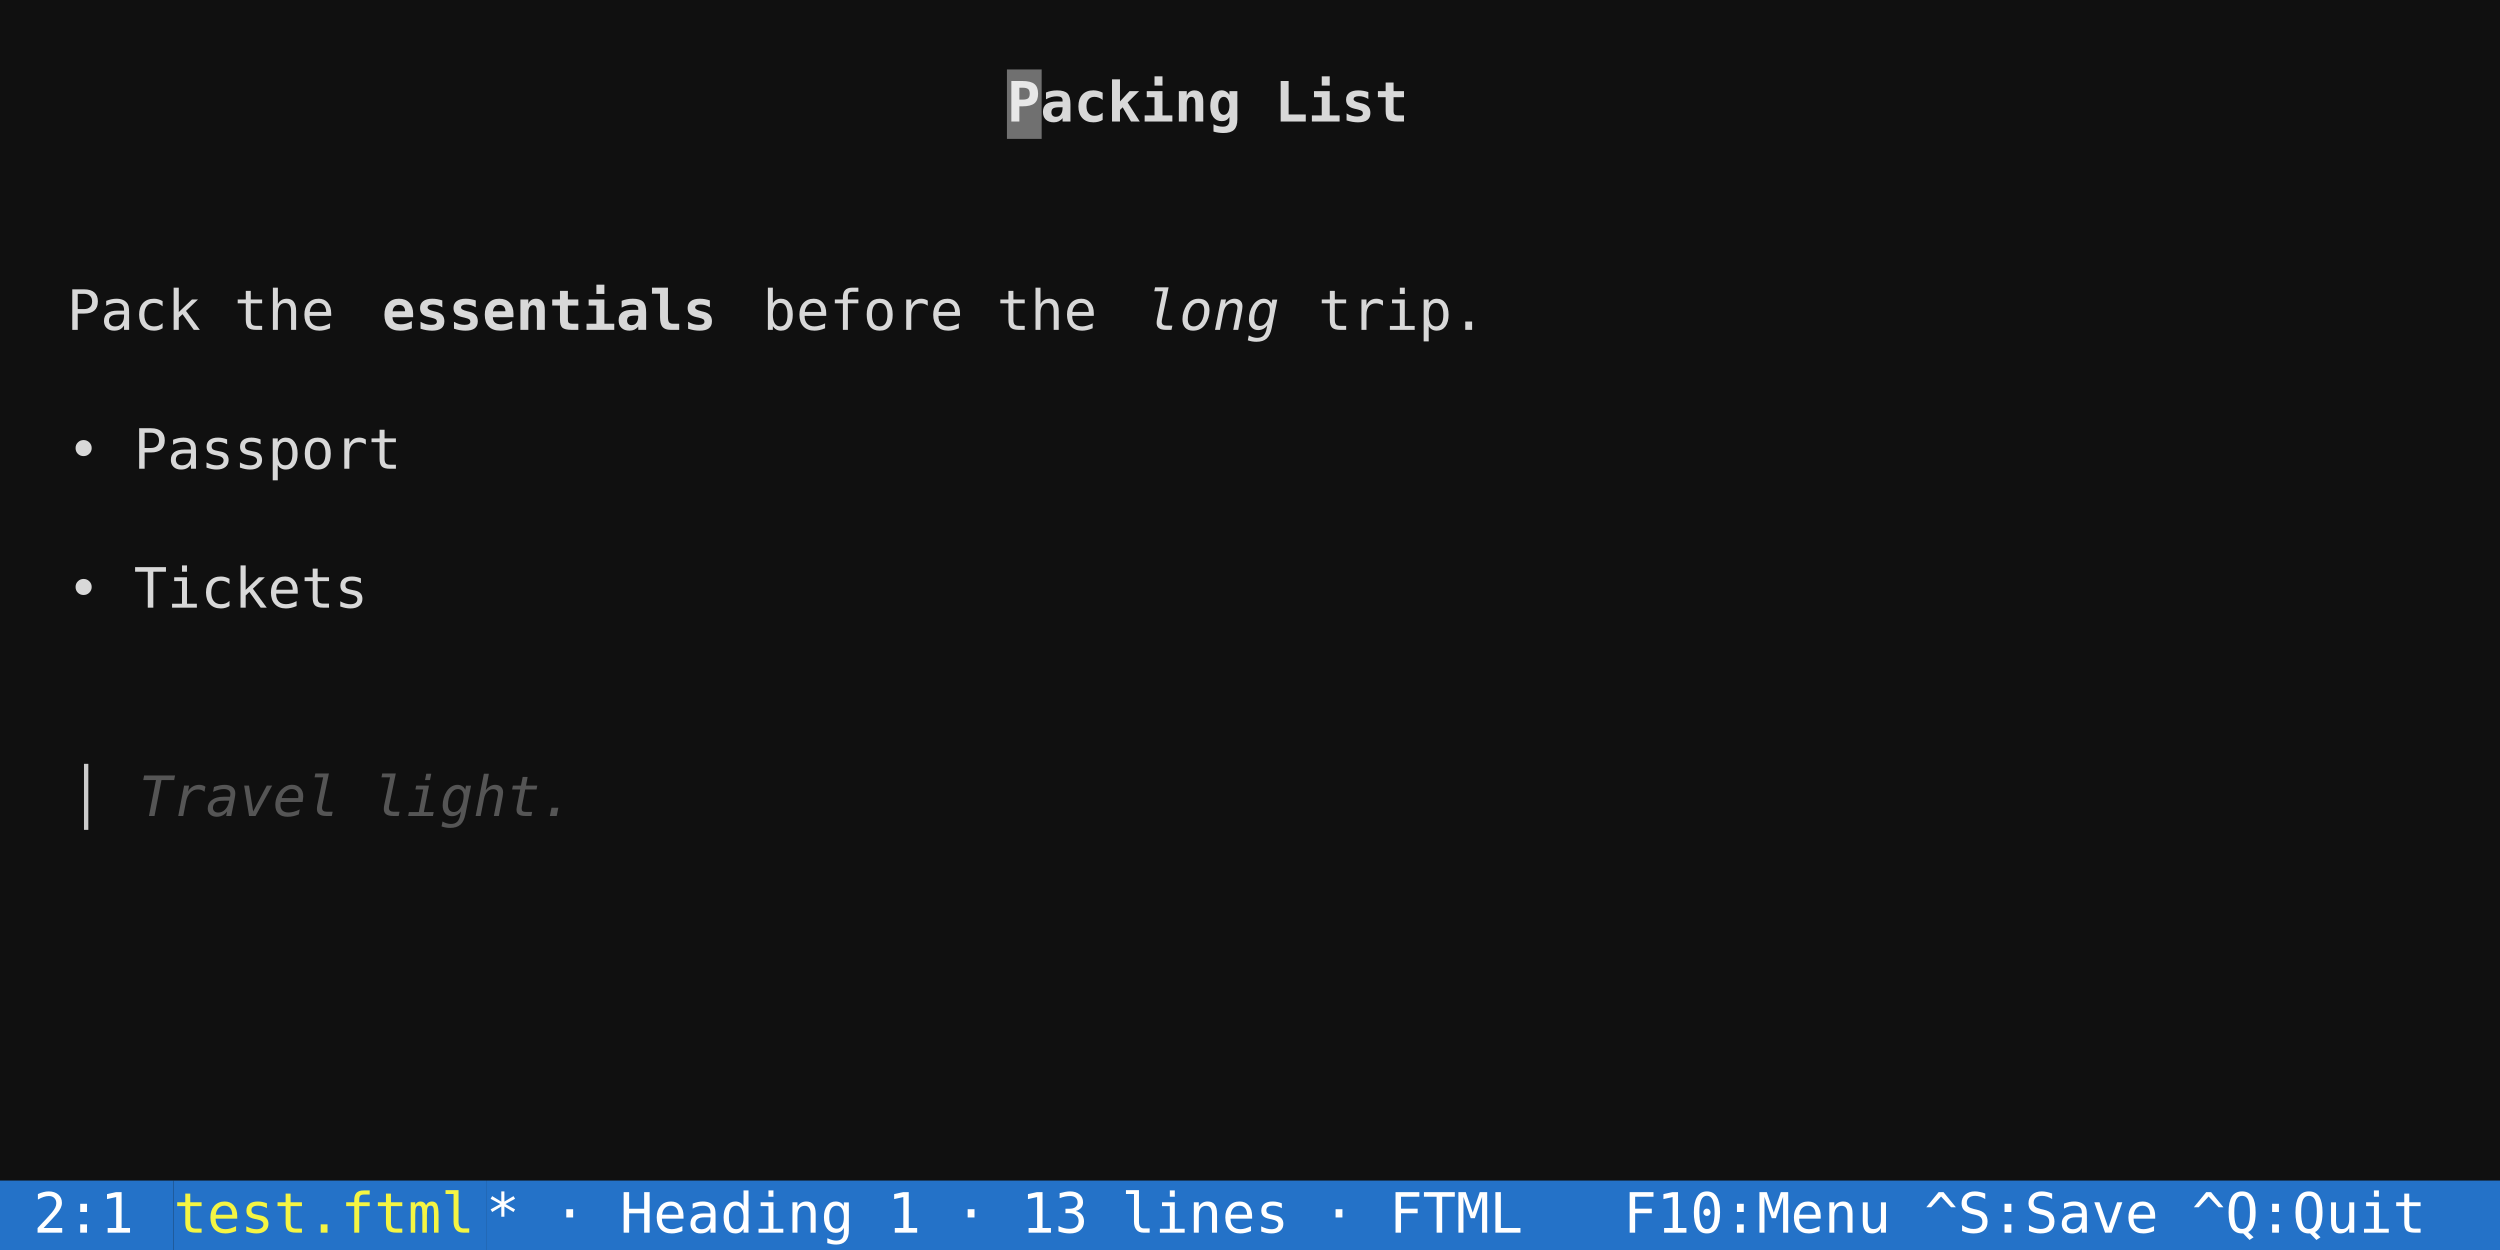
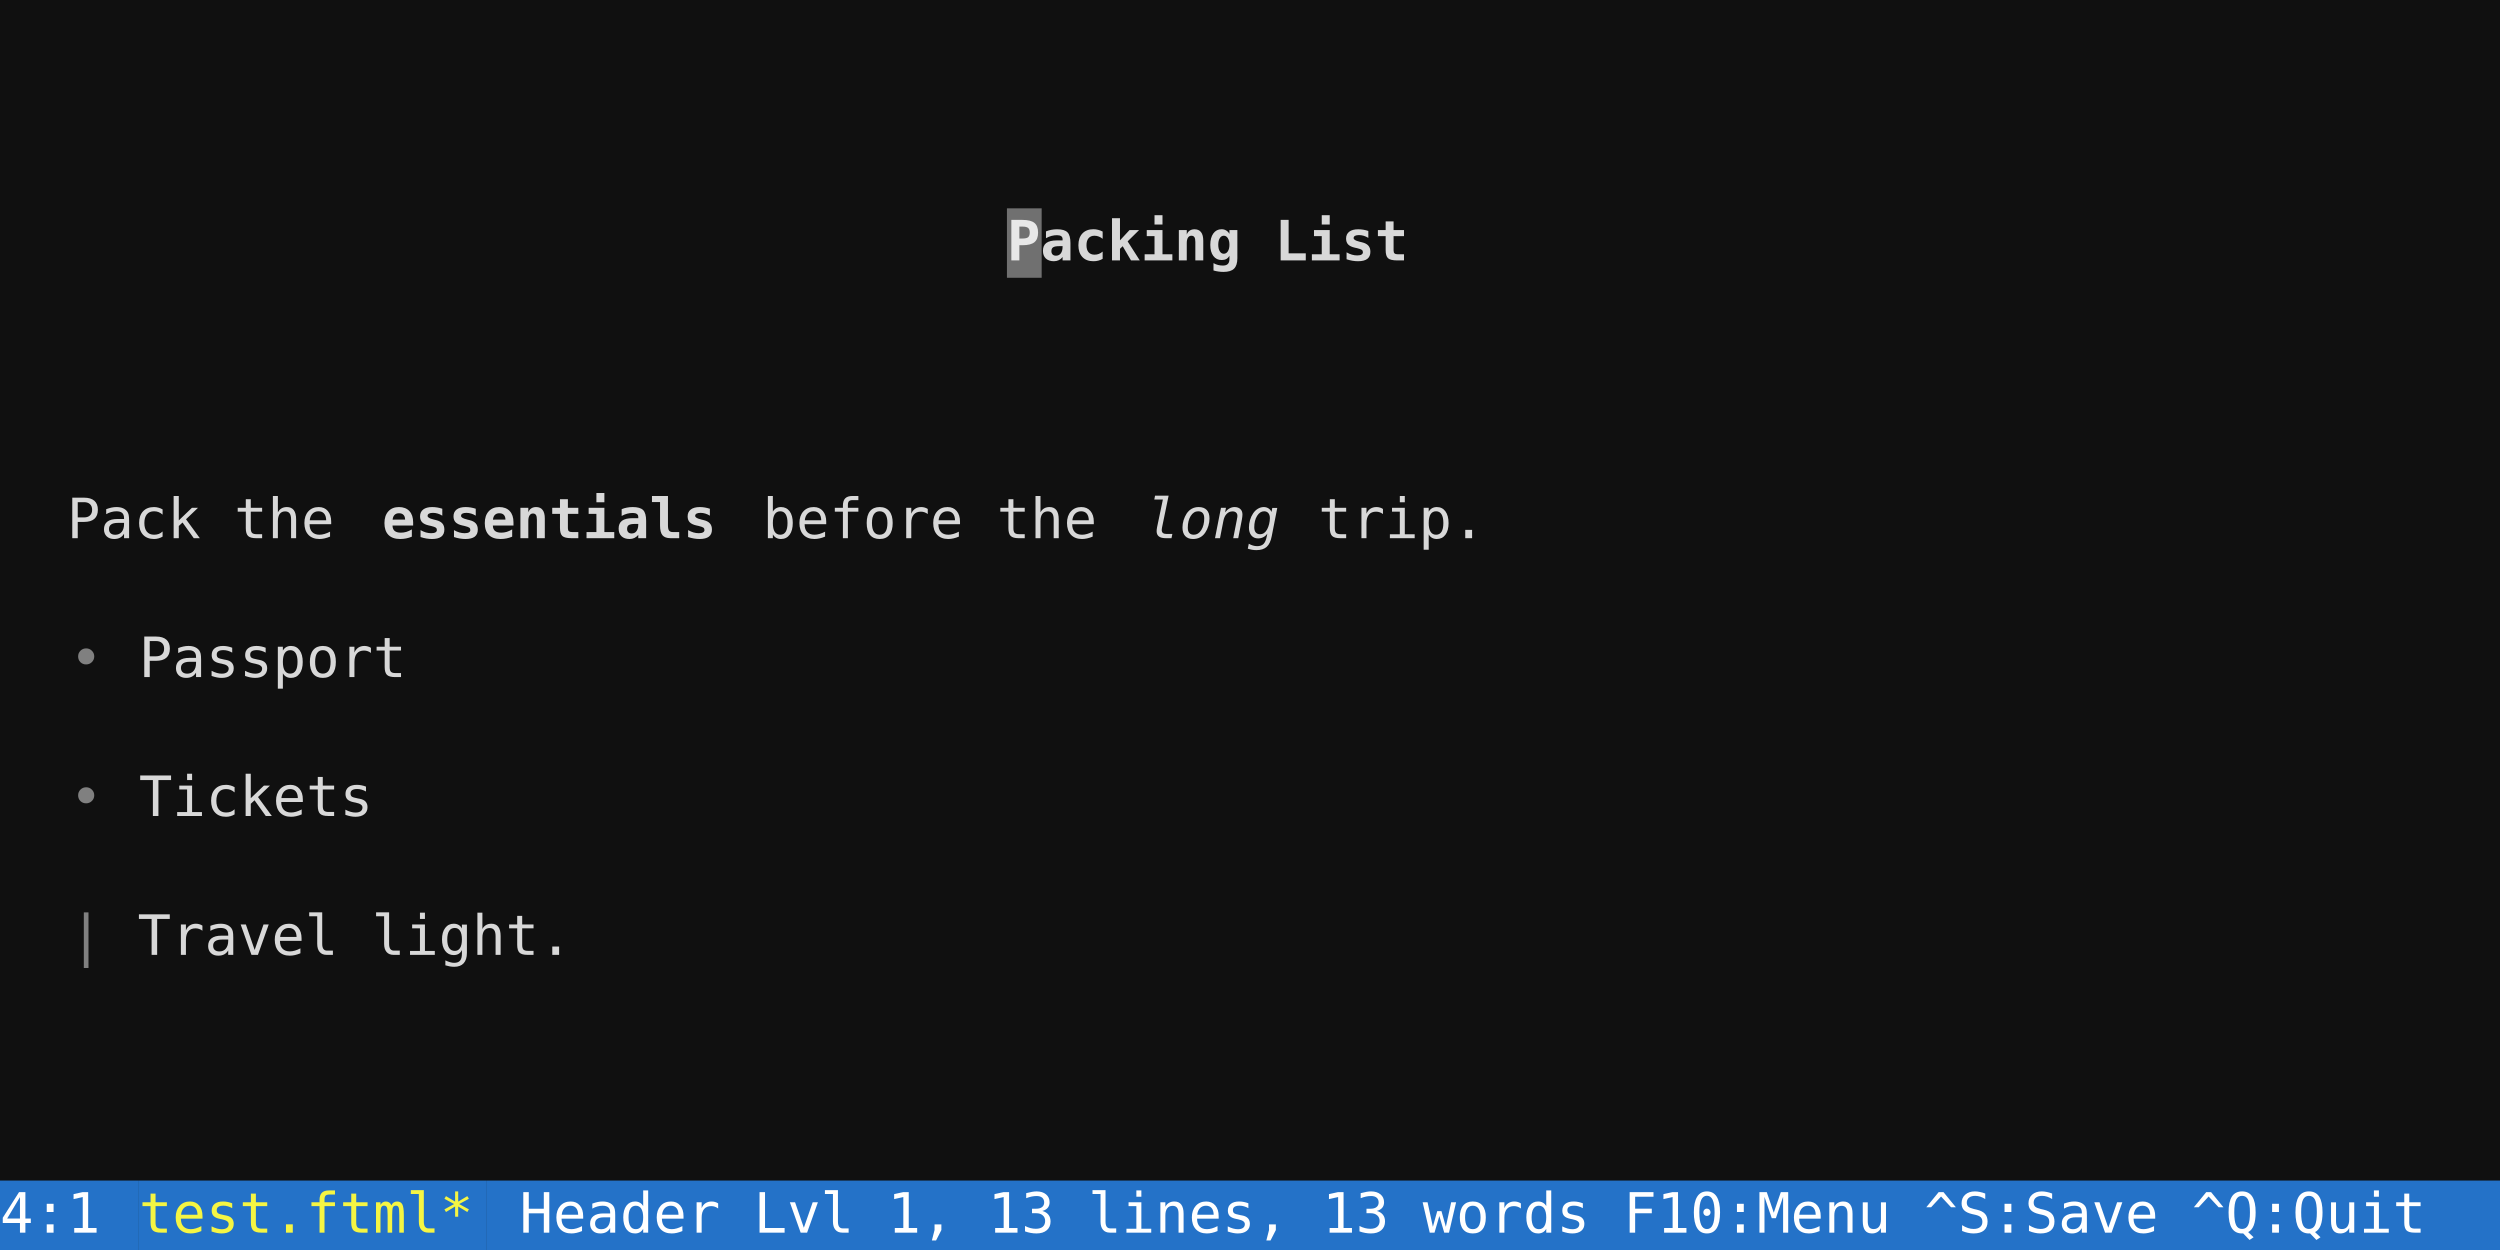
<svg xmlns="http://www.w3.org/2000/svg" width="720" height="360" viewBox="0 0 720 360" font-family="'DejaVu Sans Mono', Menlo, Consolas, monospace" font-size="16px">
  <rect width="100%" height="100%" fill="#101010" />
-   <text x="290" y="35" fill="#d8d8d8" textLength="120" lengthAdjust="spacingAndGlyphs" xml:space="preserve" font-weight="bold">Packing List</text>
-   <text x="0" y="95" fill="#d8d8d8" textLength="110" lengthAdjust="spacingAndGlyphs" xml:space="preserve">  Pack the </text>
-   <text x="110" y="95" fill="#d8d8d8" textLength="100" lengthAdjust="spacingAndGlyphs" xml:space="preserve" font-weight="bold">essentials</text>
-   <text x="210" y="95" fill="#d8d8d8" textLength="120" lengthAdjust="spacingAndGlyphs" xml:space="preserve"> before the </text>
-   <text x="330" y="95" fill="#d8d8d8" textLength="40" lengthAdjust="spacingAndGlyphs" xml:space="preserve" font-style="italic">long</text>
-   <text x="370" y="95" fill="#d8d8d8" textLength="350" lengthAdjust="spacingAndGlyphs" xml:space="preserve"> trip.                             </text>
-   <text x="0" y="135" fill="#d8d8d8" textLength="720" lengthAdjust="spacingAndGlyphs" xml:space="preserve">  • Passport                                                            </text>
-   <text x="0" y="175" fill="#d8d8d8" textLength="720" lengthAdjust="spacingAndGlyphs" xml:space="preserve">  • Tickets                                                             </text>
-   <text x="20" y="235" fill="#cccccc" textLength="10" lengthAdjust="spacingAndGlyphs" xml:space="preserve">│</text>
-   <text x="40" y="235" fill="#555555" textLength="130" lengthAdjust="spacingAndGlyphs" xml:space="preserve" font-style="italic">Travel light.</text>
-   <rect x="0" y="340" width="50" height="20" fill="#2472c8" />
-   <text x="0" y="355" fill="#ffffff" textLength="50" lengthAdjust="spacingAndGlyphs" xml:space="preserve"> 2:1 </text>
-   <rect x="50" y="340" width="90" height="20" fill="#2472c8" />
-   <text x="50" y="355" fill="#f5f543" textLength="90" lengthAdjust="spacingAndGlyphs" xml:space="preserve">test.ftml</text>
+   <text x="290" y="75" fill="#d8d8d8" textLength="120" lengthAdjust="spacingAndGlyphs" xml:space="preserve" font-weight="bold">Packing List</text>
+   <text x="0" y="155" fill="#d8d8d8" textLength="110" lengthAdjust="spacingAndGlyphs" xml:space="preserve">  Pack the </text>
+   <text x="110" y="155" fill="#d8d8d8" textLength="100" lengthAdjust="spacingAndGlyphs" xml:space="preserve" font-weight="bold">essentials</text>
+   <text x="210" y="155" fill="#d8d8d8" textLength="120" lengthAdjust="spacingAndGlyphs" xml:space="preserve"> before the </text>
+   <text x="330" y="155" fill="#d8d8d8" textLength="40" lengthAdjust="spacingAndGlyphs" xml:space="preserve" font-style="italic">long</text>
+   <text x="370" y="155" fill="#d8d8d8" textLength="350" lengthAdjust="spacingAndGlyphs" xml:space="preserve"> trip.                             </text>
+   <text x="20" y="195" fill="#808080" textLength="20" lengthAdjust="spacingAndGlyphs" xml:space="preserve">• </text>
+   <text x="40" y="195" fill="#d8d8d8" textLength="680" lengthAdjust="spacingAndGlyphs" xml:space="preserve">Passport                                                            </text>
+   <text x="20" y="235" fill="#808080" textLength="20" lengthAdjust="spacingAndGlyphs" xml:space="preserve">• </text>
+   <text x="40" y="235" fill="#d8d8d8" textLength="680" lengthAdjust="spacingAndGlyphs" xml:space="preserve">Tickets                                                             </text>
+   <text x="20" y="275" fill="#808080" textLength="10" lengthAdjust="spacingAndGlyphs" xml:space="preserve">|</text>
+   <text x="30" y="275" fill="#d8d8d8" textLength="690" lengthAdjust="spacingAndGlyphs" xml:space="preserve"> Travel light.                                                       </text>
+   <rect x="0" y="340" width="40" height="20" fill="#2472c8" />
+   <text x="0" y="355" fill="#ffffff" textLength="40" lengthAdjust="spacingAndGlyphs" xml:space="preserve">4:1 </text>
+   <rect x="40" y="340" width="100" height="20" fill="#2472c8" />
+   <text x="40" y="355" fill="#f5f543" textLength="100" lengthAdjust="spacingAndGlyphs" xml:space="preserve">test.ftml*</text>
  <rect x="140" y="340" width="580" height="20" fill="#2472c8" />
-   <text x="140" y="355" fill="#ffffff" textLength="580" lengthAdjust="spacingAndGlyphs" xml:space="preserve">* · Heading 1 · 13 lines · FTML   F10:Menu ^S:Save ^Q:Quit</text>
-   <rect x="290" y="20" width="10" height="20" fill="#ffffff" fill-opacity="0.4" />
+   <text x="140" y="355" fill="#ffffff" textLength="580" lengthAdjust="spacingAndGlyphs" xml:space="preserve"> Header Lvl 1, 13 lines, 13 words F10:Menu ^S:Save ^Q:Quit</text>
+   <rect x="290" y="60" width="10" height="20" fill="#ffffff" fill-opacity="0.4" />
</svg>
